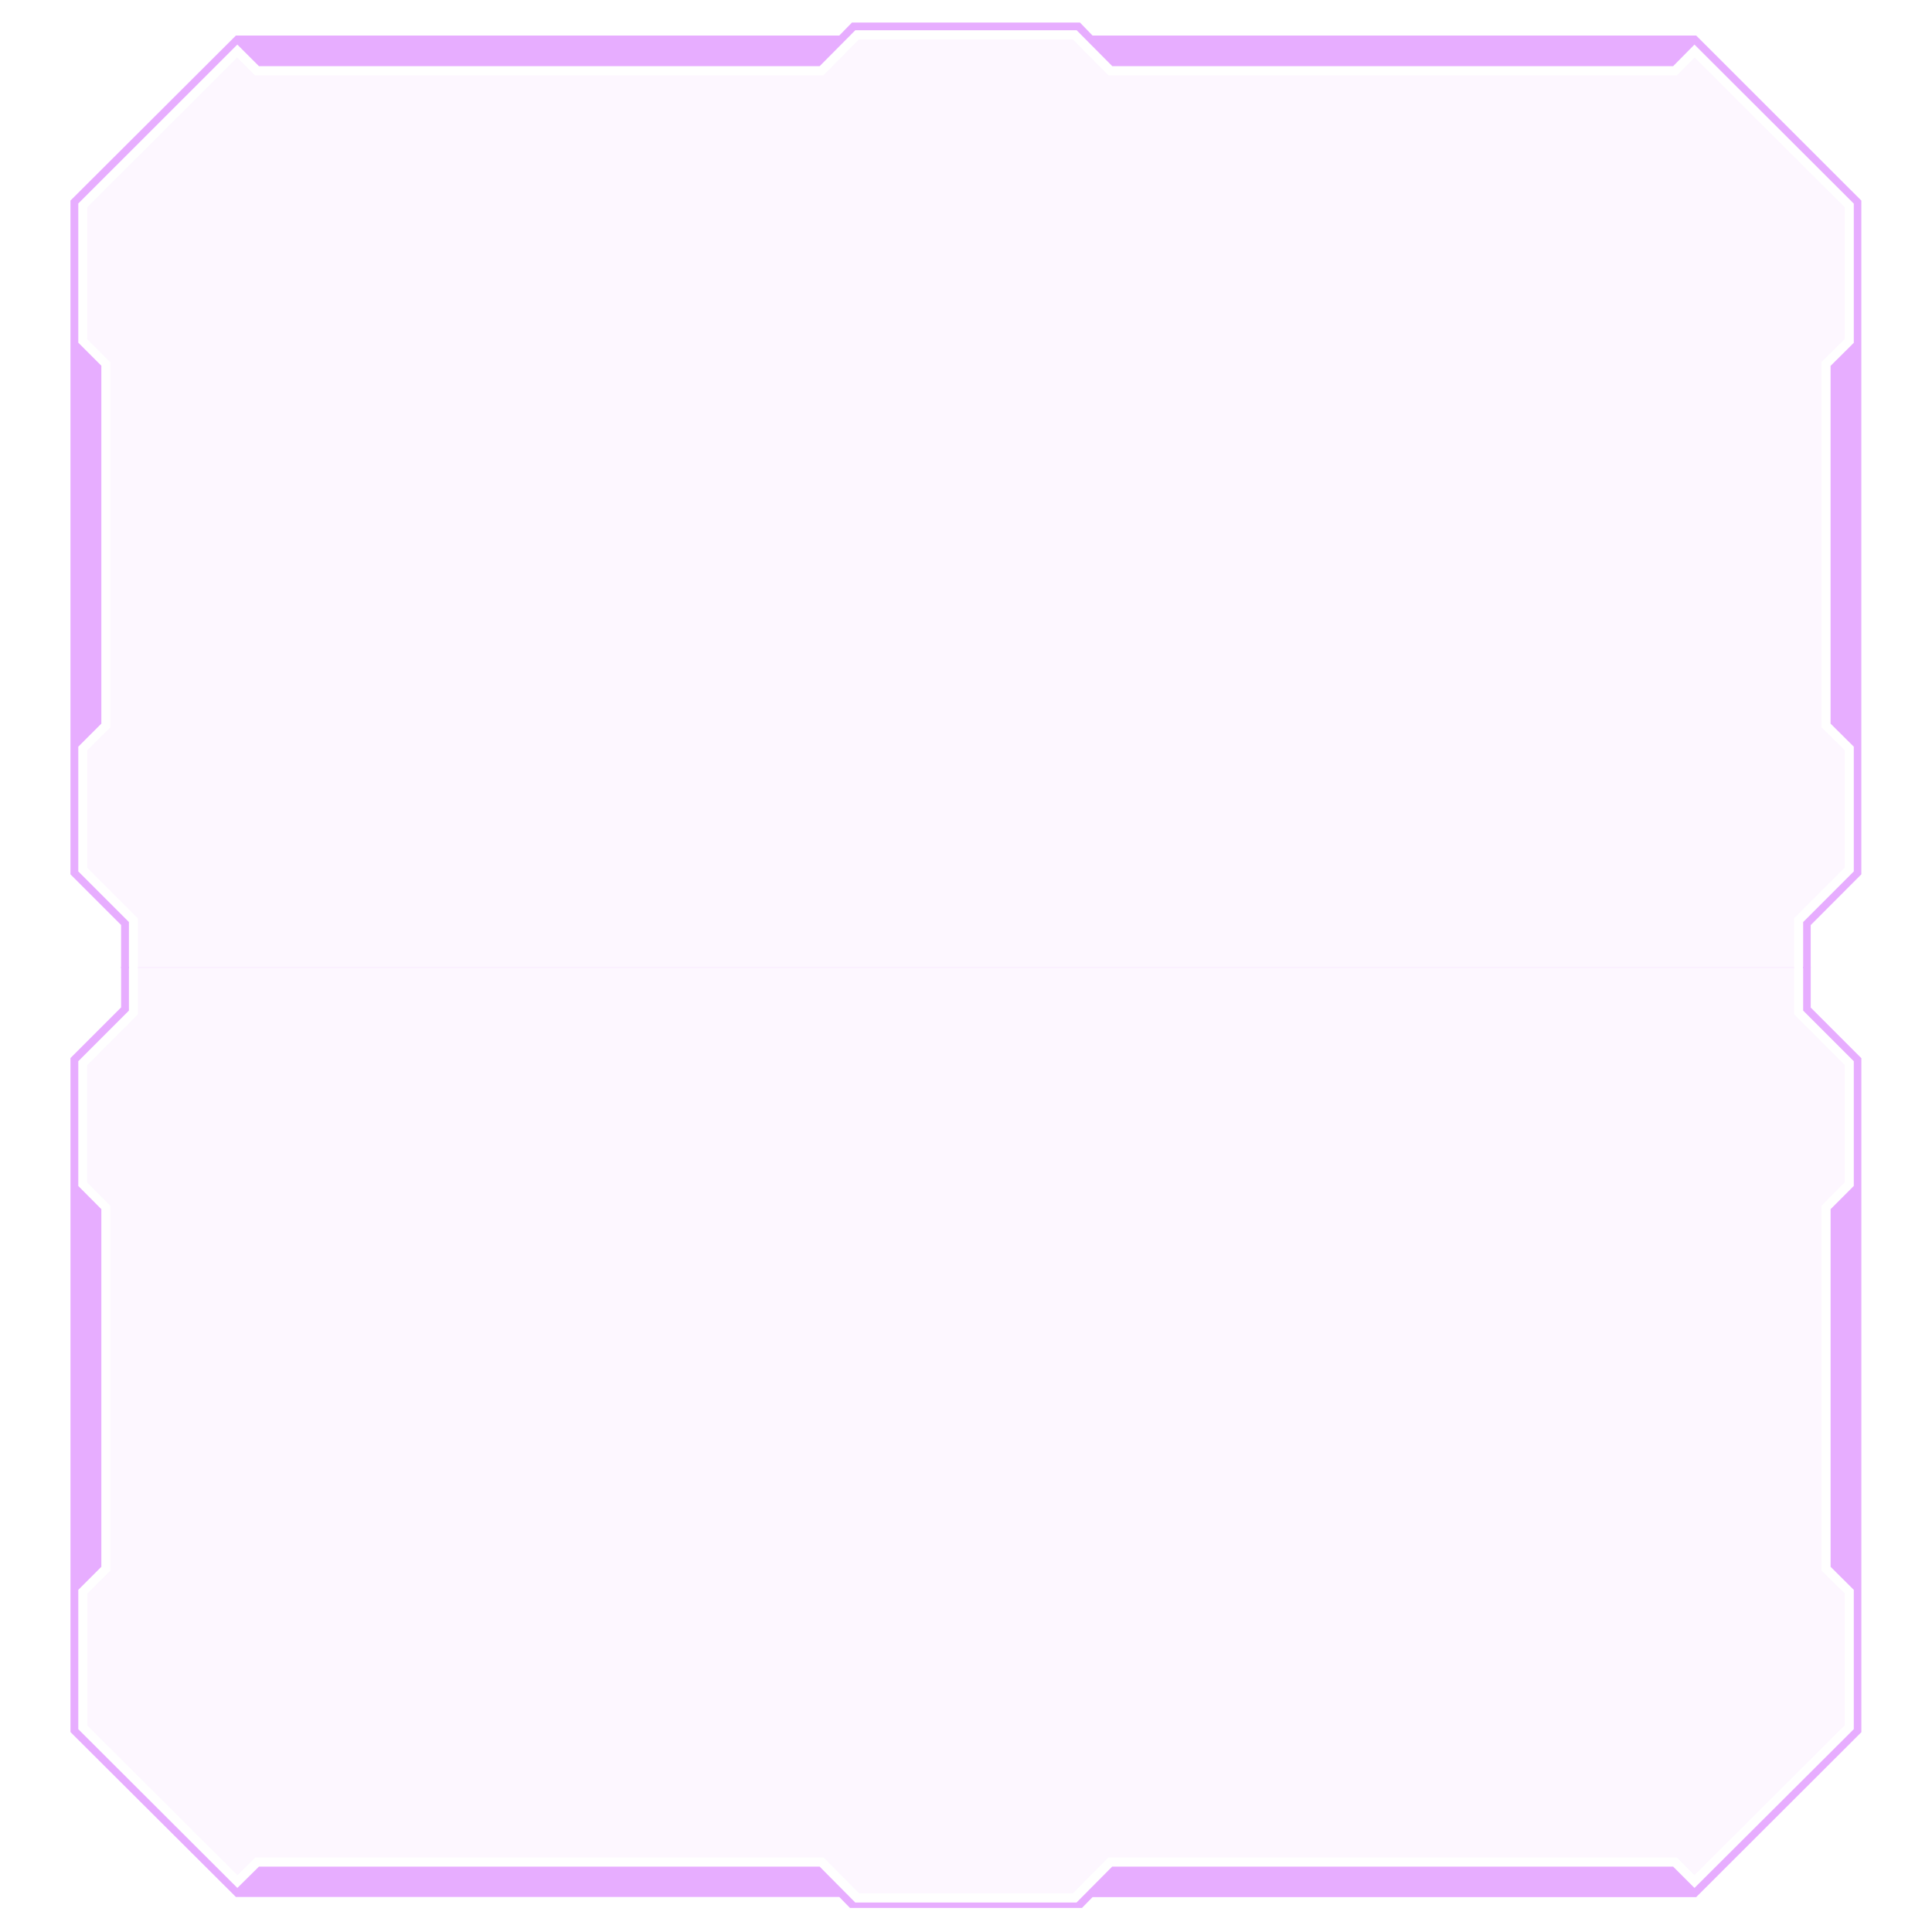
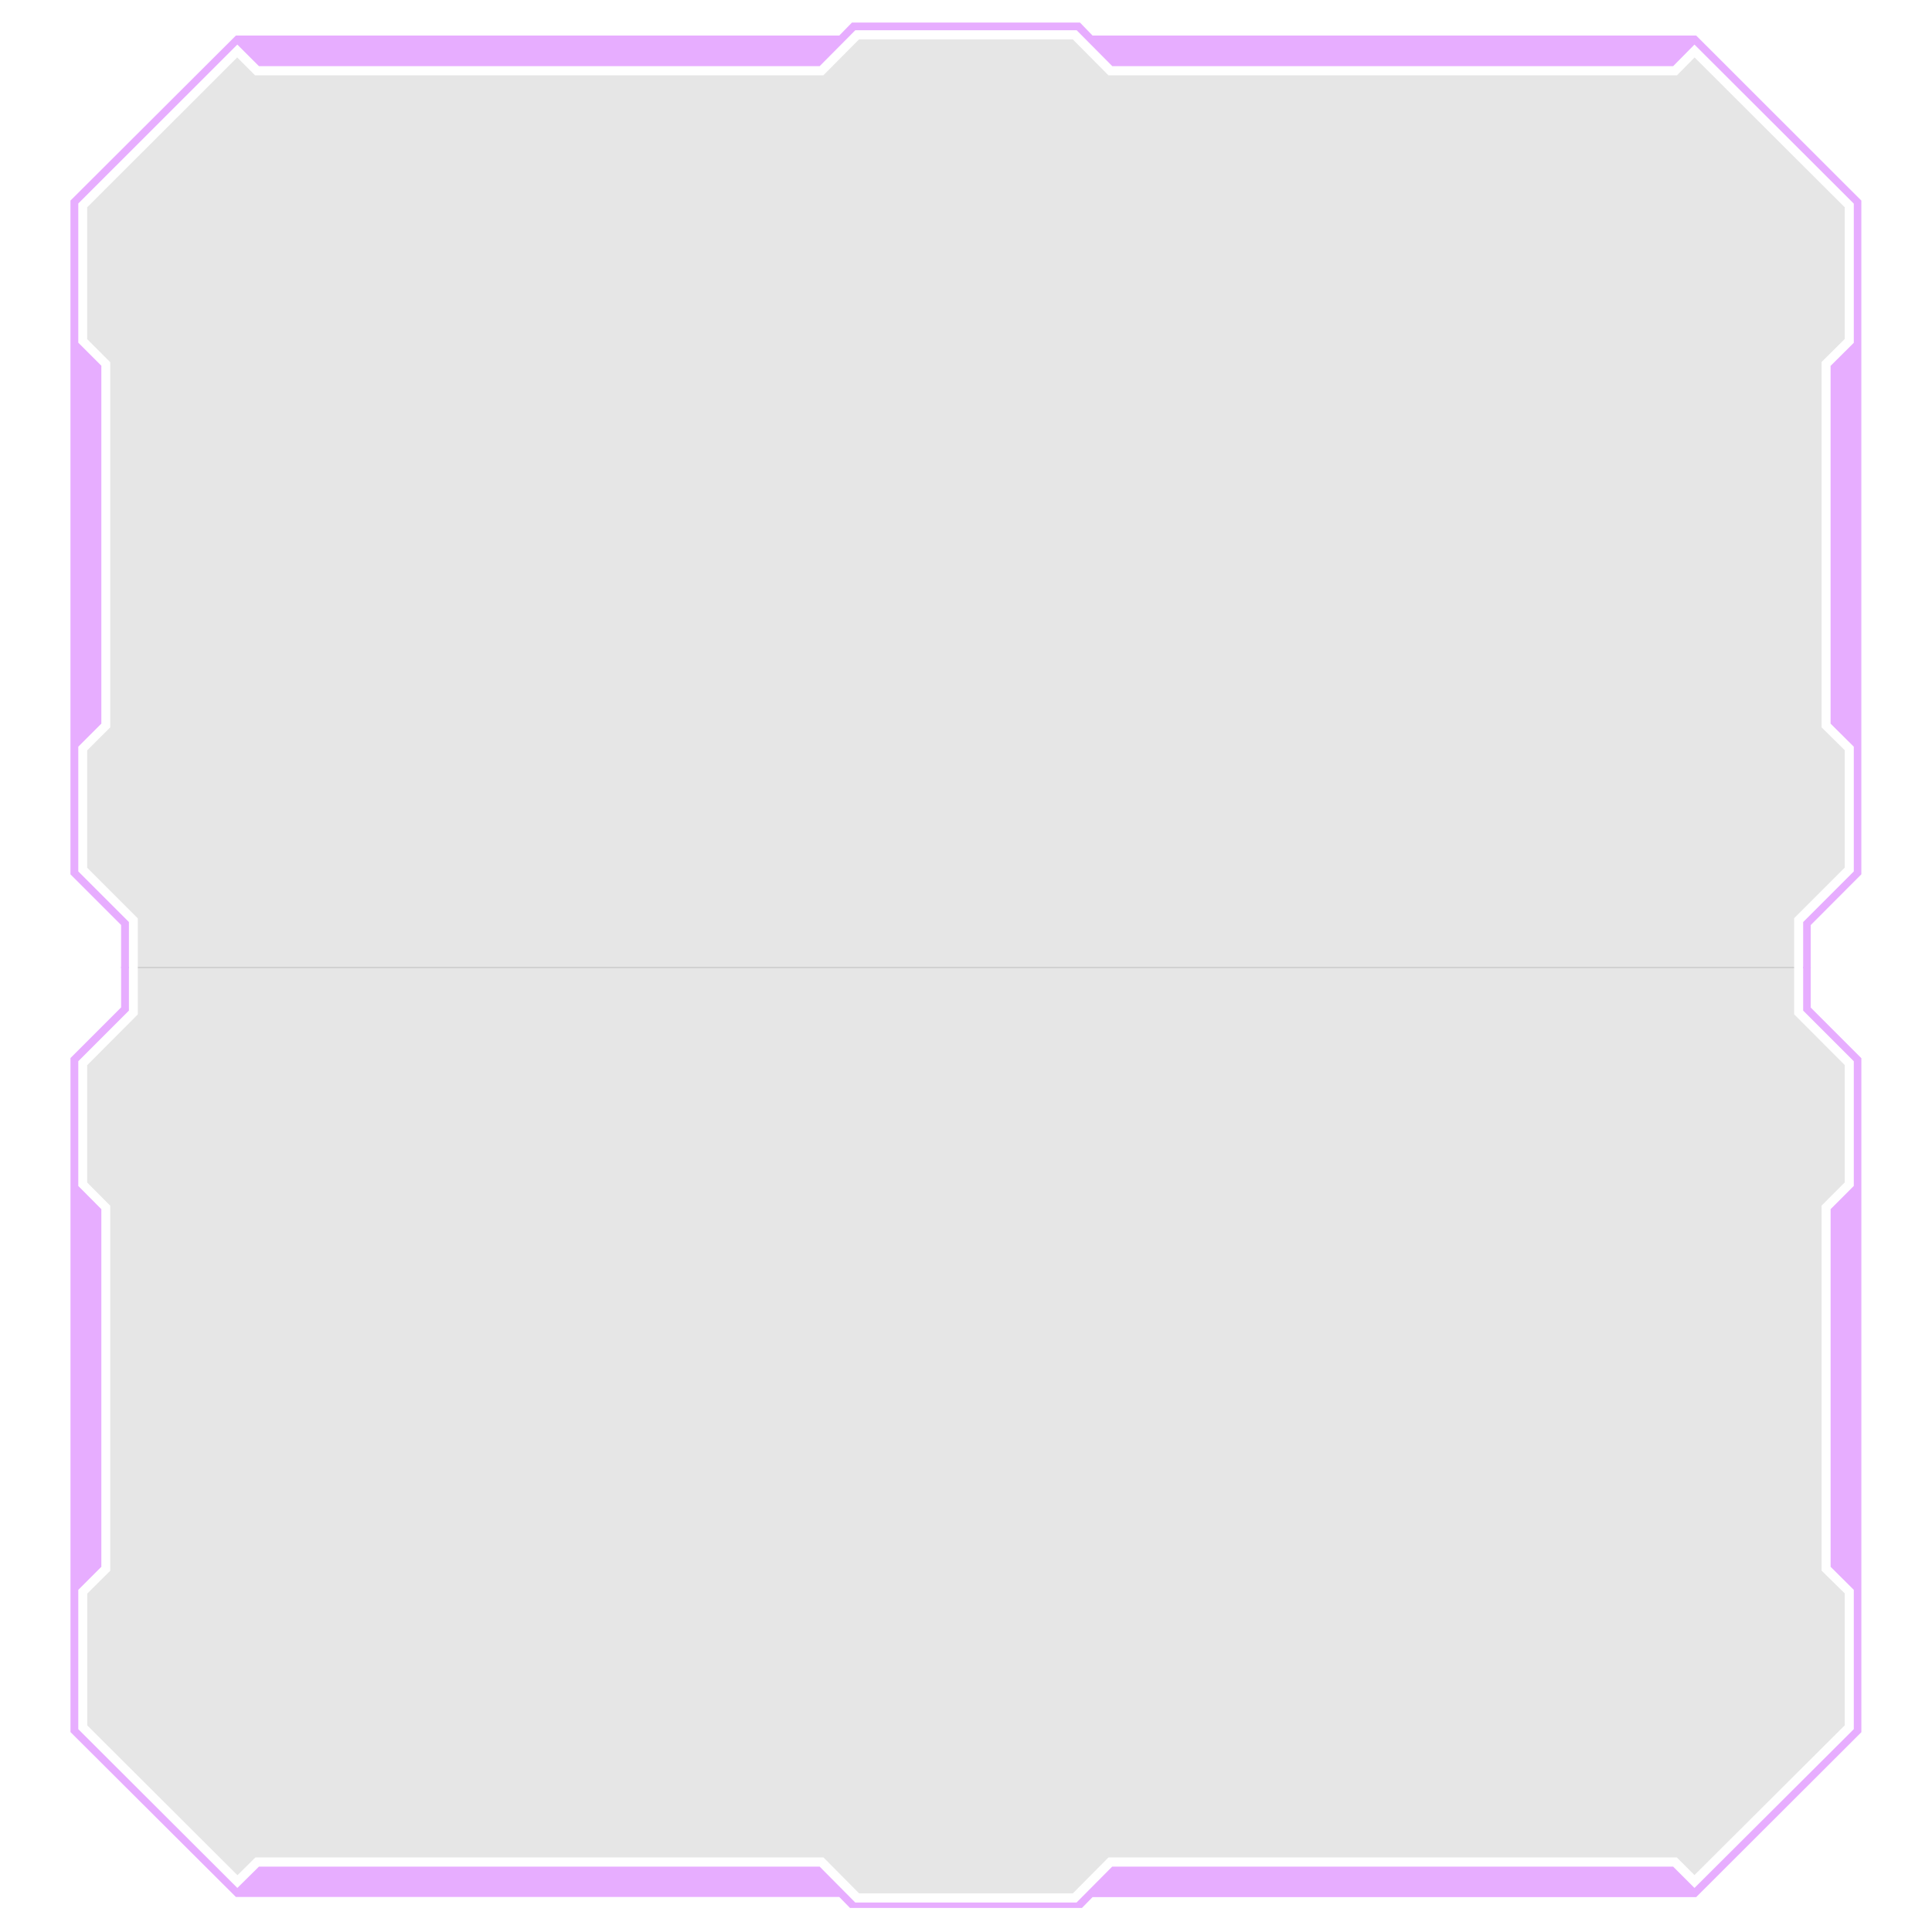
- <svg xmlns="http://www.w3.org/2000/svg" width="500" zoomAndPan="magnify" viewBox="0 0 375 375" height="500" preserveAspectRatio="xMidYMid meet" version="1.0">
+ <svg xmlns="http://www.w3.org/2000/svg" width="100%" height="100%" viewBox="0 0 375 375" preserveAspectRatio="none" style="display: block" version="1.0">
  <defs>
    <filter x="0%" y="0%" width="100%" height="100%" id="3575ab83a3">
      <feColorMatrix values="0 0 0 0 1 0 0 0 0 1 0 0 0 0 1 0 0 0 1 0" color-interpolation-filters="sRGB" />
    </filter>
    <clipPath id="6fc92ce4c3">
      <path d="M 2.594 4.379 L 350.395 4.379 L 350.395 187.941 L 2.594 187.941 Z M 2.594 4.379 " clip-rule="nonzero" />
    </clipPath>
    <clipPath id="07310b688b">
      <path d="M 5 6 L 348 6 L 348 187.941 L 5 187.941 Z M 5 6 " clip-rule="nonzero" />
    </clipPath>
    <mask id="bfa63a5a3d">
      <g filter="url(#3575ab83a3)">
        <rect x="-93.5" width="540" fill="#000000" y="-82.5" height="540" fill-opacity="0.1" />
      </g>
    </mask>
    <clipPath id="48d2da78ce">
      <path d="M 0.32 1 L 342.801 1 L 342.801 181.941 L 0.32 181.941 Z M 0.32 1 " clip-rule="nonzero" />
    </clipPath>
    <clipPath id="a1400e51d4">
      <rect x="0" width="343" y="0" height="182" />
    </clipPath>
    <clipPath id="f359697070">
      <path d="M 2.594 187.637 L 350.398 187.637 L 350.398 370.328 L 2.594 370.328 Z M 2.594 187.637 " clip-rule="nonzero" />
    </clipPath>
    <clipPath id="153767bd7b">
      <path d="M 5 187.637 L 348 187.637 L 348 370 L 5 370 Z M 5 187.637 " clip-rule="nonzero" />
    </clipPath>
    <mask id="81351c4dbd">
      <g filter="url(#3575ab83a3)">
        <rect x="-93.5" width="540" fill="#000000" y="-82.5" height="540" fill-opacity="0.1" />
      </g>
    </mask>
    <clipPath id="b386185740">
      <path d="M 0.32 0.637 L 342.801 0.637 L 342.801 181 L 0.32 181 Z M 0.32 0.637 " clip-rule="nonzero" />
    </clipPath>
    <clipPath id="8664d48a9e">
      <rect x="0" width="343" y="0" height="183" />
    </clipPath>
    <clipPath id="b1a1104e57">
      <rect x="0" width="351" y="0" height="375" />
    </clipPath>
  </defs>
  <g transform="matrix(1, 0, 0, 1, 11, 0)">
    <g clip-path="url(#b1a1104e57)">
      <g clip-path="url(#6fc92ce4c3)">
-         <path fill="#e7adff" d="M 201.066 543.305 L 318.23 543.305 L 350.285 511.297 L 350.285 380.473 L 340.457 370.645 L 340.457 179.562 L 350.285 169.707 L 350.285 38.934 L 318.23 6.902 L 201.066 6.902 L 198.621 4.379 L 154.367 4.379 L 151.898 6.902 L 34.785 6.902 L 2.676 38.934 L 2.676 169.707 L 12.504 179.535 L 12.504 370.617 L 2.676 380.445 L 2.676 511.273 L 34.785 543.277 L 151.898 543.277 L 154.367 545.797 L 198.621 545.797 Z M 155.012 544.359 L 148.09 537.387 L 39.262 537.387 L 35.066 541.527 L 4.195 510.707 L 4.195 483.664 L 8.672 479.188 L 8.672 409.773 L 4.195 405.273 L 4.195 381.062 L 14.023 371.234 L 14.023 178.969 L 4.195 169.141 L 4.195 144.934 L 8.672 140.457 L 8.672 70.988 L 4.195 66.512 L 4.195 39.5 L 35.066 8.652 L 39.262 12.844 L 148.09 12.844 L 155.012 5.871 L 197.977 5.871 L 204.898 12.844 L 313.754 12.844 L 317.895 8.652 L 348.82 39.523 L 348.82 66.539 L 344.316 71.016 L 344.316 140.457 L 348.82 144.934 L 348.82 169.141 L 338.992 178.969 L 338.992 371.234 L 348.82 381.062 L 348.82 405.273 L 344.316 409.773 L 344.316 479.188 L 348.82 483.664 L 348.82 510.707 L 317.895 541.527 L 313.754 537.387 L 204.871 537.387 L 197.953 544.359 Z M 155.012 544.359 " fill-opacity="1" fill-rule="nonzero" />
+         <path fill="#e7adff" fill-opacity="1" d="M 201.066 543.305 L 318.23 543.305 L 350.285 511.297 L 350.285 380.473 L 340.457 370.645 L 340.457 179.562 L 350.285 169.707 L 350.285 38.934 L 318.23 6.902 L 201.066 6.902 L 198.621 4.379 L 154.367 4.379 L 151.898 6.902 L 34.785 6.902 L 2.676 38.934 L 2.676 169.707 L 12.504 179.535 L 12.504 370.617 L 2.676 380.445 L 2.676 511.273 L 34.785 543.277 L 151.898 543.277 L 154.367 545.797 L 198.621 545.797 Z M 155.012 544.359 L 148.09 537.387 L 39.262 537.387 L 35.066 541.527 L 4.195 510.707 L 4.195 483.664 L 8.672 479.188 L 8.672 409.773 L 4.195 405.273 L 4.195 381.062 L 14.023 371.234 L 14.023 178.969 L 4.195 169.141 L 4.195 144.934 L 8.672 140.457 L 8.672 70.988 L 4.195 66.512 L 4.195 39.5 L 35.066 8.652 L 39.262 12.844 L 148.09 12.844 L 155.012 5.871 L 197.977 5.871 L 204.898 12.844 L 313.754 12.844 L 317.895 8.652 L 348.82 39.523 L 348.82 66.539 L 344.316 71.016 L 344.316 140.457 L 348.82 144.934 L 348.82 169.141 L 338.992 178.969 L 338.992 371.234 L 348.82 381.062 L 348.82 405.273 L 344.316 409.773 L 344.316 479.188 L 348.82 483.664 L 348.82 510.707 L 317.895 541.527 L 313.754 537.387 L 204.871 537.387 L 197.953 544.359 Z M 155.012 544.359 " fill-rule="nonzero" />
      </g>
      <g clip-path="url(#07310b688b)">
        <g mask="url(#bfa63a5a3d)">
          <g transform="matrix(1, 0, 0, 1, 5, 6)">
            <g clip-path="url(#a1400e51d4)">
              <g clip-path="url(#48d2da78ce)">
-                 <path fill="#e7adff" d="M 0.945 478.387 L 0.945 503.984 L 30.094 533.059 L 33.566 529.609 L 143.836 529.609 L 150.758 536.582 L 192.23 536.582 L 199.152 529.609 L 309.473 529.609 L 312.895 533.031 L 342.07 503.961 L 342.07 478.359 L 337.566 473.934 L 337.566 403.082 L 342.07 398.578 L 342.07 375.809 L 332.242 365.953 L 332.242 172.223 L 342.07 162.395 L 342.07 139.625 L 337.566 135.176 L 337.566 64.27 L 342.07 59.793 L 342.07 34.246 L 312.922 5.148 L 309.5 8.621 L 199.152 8.621 L 192.23 1.648 L 150.73 1.648 L 143.812 8.621 L 33.516 8.621 L 30.043 5.148 L 0.918 34.246 L 0.918 59.82 L 5.395 64.297 L 5.395 135.176 L 0.918 139.652 L 0.918 162.422 L 10.746 172.25 L 10.746 365.98 L 0.918 375.836 L 0.918 398.605 L 5.395 403.105 L 5.395 473.961 Z M 0.945 478.387 " fill-opacity="1" fill-rule="nonzero" />
+                 <path fill="#000000" fill-opacity="1" d="M 0.945 478.387 L 0.945 503.984 L 30.094 533.059 L 33.566 529.609 L 143.836 529.609 L 150.758 536.582 L 192.23 536.582 L 199.152 529.609 L 309.473 529.609 L 312.895 533.031 L 342.07 503.961 L 342.07 478.359 L 337.566 473.934 L 337.566 403.082 L 342.07 398.578 L 342.07 375.809 L 332.242 365.953 L 332.242 172.223 L 342.07 162.395 L 342.07 139.625 L 337.566 135.176 L 337.566 64.27 L 342.07 59.793 L 342.07 34.246 L 312.922 5.148 L 309.5 8.621 L 199.152 8.621 L 192.23 1.648 L 150.73 1.648 L 143.812 8.621 L 33.516 8.621 L 30.043 5.148 L 0.918 34.246 L 0.918 59.82 L 5.395 64.297 L 5.395 135.176 L 0.918 139.652 L 0.918 162.422 L 10.746 172.25 L 10.746 365.98 L 0.918 375.836 L 0.918 398.605 L 5.395 403.105 L 5.395 473.961 Z M 0.945 478.387 " fill-rule="nonzero" />
              </g>
            </g>
          </g>
        </g>
      </g>
      <g clip-path="url(#f359697070)">
-         <path fill="#e7adff" d="M 201.066 368.227 L 318.23 368.227 L 350.289 336.219 L 350.289 205.395 L 340.461 195.566 L 340.461 4.484 L 350.289 -5.371 L 350.289 -136.145 L 318.23 -168.176 L 201.066 -168.176 L 198.621 -170.695 L 154.371 -170.695 L 151.898 -168.176 L 34.785 -168.176 L 2.68 -136.145 L 2.68 -5.371 L 12.508 4.457 L 12.508 195.539 L 2.68 205.367 L 2.68 336.195 L 34.785 368.199 L 151.898 368.199 L 154.371 370.723 L 198.621 370.723 Z M 155.012 369.281 L 148.094 362.309 L 39.262 362.309 L 35.07 366.449 L 4.195 335.629 L 4.195 308.59 L 8.672 304.113 L 8.672 234.699 L 4.195 230.195 L 4.195 205.984 L 14.023 196.156 L 14.023 3.891 L 4.195 -5.938 L 4.195 -30.145 L 8.672 -34.621 L 8.672 -104.086 L 4.195 -108.562 L 4.195 -135.578 L 35.07 -166.426 L 39.262 -162.234 L 148.094 -162.234 L 155.012 -169.203 L 197.98 -169.203 L 204.898 -162.234 L 313.754 -162.234 L 317.898 -166.426 L 348.82 -135.555 L 348.82 -108.539 L 344.32 -104.062 L 344.32 -34.621 L 348.82 -30.145 L 348.82 -5.938 L 338.992 3.891 L 338.992 196.156 L 348.82 205.984 L 348.82 230.195 L 344.32 234.699 L 344.32 304.113 L 348.82 308.59 L 348.82 335.629 L 317.898 366.449 L 313.754 362.309 L 204.875 362.309 L 197.953 369.281 Z M 155.012 369.281 " fill-opacity="1" fill-rule="nonzero" />
+         <path fill="#e7adff" fill-opacity="1" d="M 201.066 368.227 L 318.23 368.227 L 350.289 336.219 L 350.289 205.395 L 340.461 195.566 L 340.461 4.484 L 350.289 -5.371 L 350.289 -136.145 L 318.23 -168.176 L 201.066 -168.176 L 198.621 -170.695 L 154.371 -170.695 L 151.898 -168.176 L 34.785 -168.176 L 2.68 -136.145 L 2.68 -5.371 L 12.508 4.457 L 12.508 195.539 L 2.68 205.367 L 2.68 336.195 L 34.785 368.199 L 151.898 368.199 L 154.371 370.723 L 198.621 370.723 Z M 155.012 369.281 L 148.094 362.309 L 39.262 362.309 L 35.07 366.449 L 4.195 335.629 L 4.195 308.59 L 8.672 304.113 L 8.672 234.699 L 4.195 230.195 L 4.195 205.984 L 14.023 196.156 L 14.023 3.891 L 4.195 -5.938 L 4.195 -30.145 L 8.672 -34.621 L 8.672 -104.086 L 4.195 -108.562 L 4.195 -135.578 L 35.07 -166.426 L 39.262 -162.234 L 148.094 -162.234 L 155.012 -169.203 L 197.98 -169.203 L 204.898 -162.234 L 313.754 -162.234 L 317.898 -166.426 L 348.82 -135.555 L 348.82 -108.539 L 344.32 -104.062 L 344.32 -34.621 L 348.82 -30.145 L 348.82 -5.938 L 338.992 3.891 L 338.992 196.156 L 348.82 205.984 L 348.82 230.195 L 344.32 234.699 L 344.32 304.113 L 348.82 308.59 L 348.82 335.629 L 317.898 366.449 L 313.754 362.309 L 204.875 362.309 L 197.953 369.281 Z M 155.012 369.281 " fill-rule="nonzero" />
      </g>
      <g clip-path="url(#153767bd7b)">
        <g mask="url(#81351c4dbd)">
          <g transform="matrix(1, 0, 0, 1, 5, 187)">
            <g clip-path="url(#8664d48a9e)">
              <g clip-path="url(#b386185740)">
-                 <path fill="#e7adff" d="M 0.945 122.309 L 0.945 147.906 L 30.094 176.98 L 33.57 173.531 L 143.84 173.531 L 150.758 180.504 L 192.234 180.504 L 199.152 173.531 L 309.477 173.531 L 312.898 176.953 L 342.07 147.883 L 342.07 122.281 L 337.57 117.859 L 337.57 47.004 L 342.07 42.5 L 342.07 19.73 L 332.242 9.879 L 332.242 -183.855 L 342.07 -193.684 L 342.07 -216.449 L 337.57 -220.902 L 337.57 -291.809 L 342.07 -296.285 L 342.07 -321.832 L 312.922 -350.93 L 309.5 -347.457 L 199.152 -347.457 L 192.234 -354.43 L 150.734 -354.43 L 143.812 -347.457 L 33.516 -347.457 L 30.043 -350.93 L 0.922 -321.832 L 0.922 -296.258 L 5.398 -291.781 L 5.398 -220.902 L 0.922 -216.426 L 0.922 -193.656 L 10.746 -183.828 L 10.746 9.902 L 0.922 19.758 L 0.922 42.527 L 5.398 47.027 L 5.398 117.883 Z M 0.945 122.309 " fill-opacity="1" fill-rule="nonzero" />
+                 <path fill="#000000" fill-opacity="1" d="M 0.945 122.309 L 0.945 147.906 L 30.094 176.98 L 33.57 173.531 L 143.84 173.531 L 150.758 180.504 L 192.234 180.504 L 199.152 173.531 L 309.477 173.531 L 312.895 176.953 L 342.07 147.883 L 342.07 122.281 L 337.57 117.859 L 337.57 47.004 L 342.07 42.5 L 342.07 19.73 L 332.242 9.879 L 332.242 -183.855 L 342.07 -193.684 L 342.07 -216.449 L 337.57 -220.902 L 337.57 -291.809 L 342.07 -296.285 L 342.07 -321.832 L 312.922 -350.93 L 309.5 -347.457 L 199.152 -347.457 L 192.234 -354.43 L 150.734 -354.43 L 143.812 -347.457 L 33.516 -347.457 L 30.043 -350.93 L 0.922 -321.832 L 0.922 -296.258 L 5.398 -291.781 L 5.398 -220.902 L 0.922 -216.426 L 0.922 -193.656 L 10.746 -183.828 L 10.746 9.902 L 0.922 19.758 L 0.922 42.527 L 5.398 47.027 L 5.398 117.883 Z M 0.945 122.309 " fill-rule="nonzero" />
              </g>
            </g>
          </g>
        </g>
      </g>
    </g>
  </g>
</svg>
